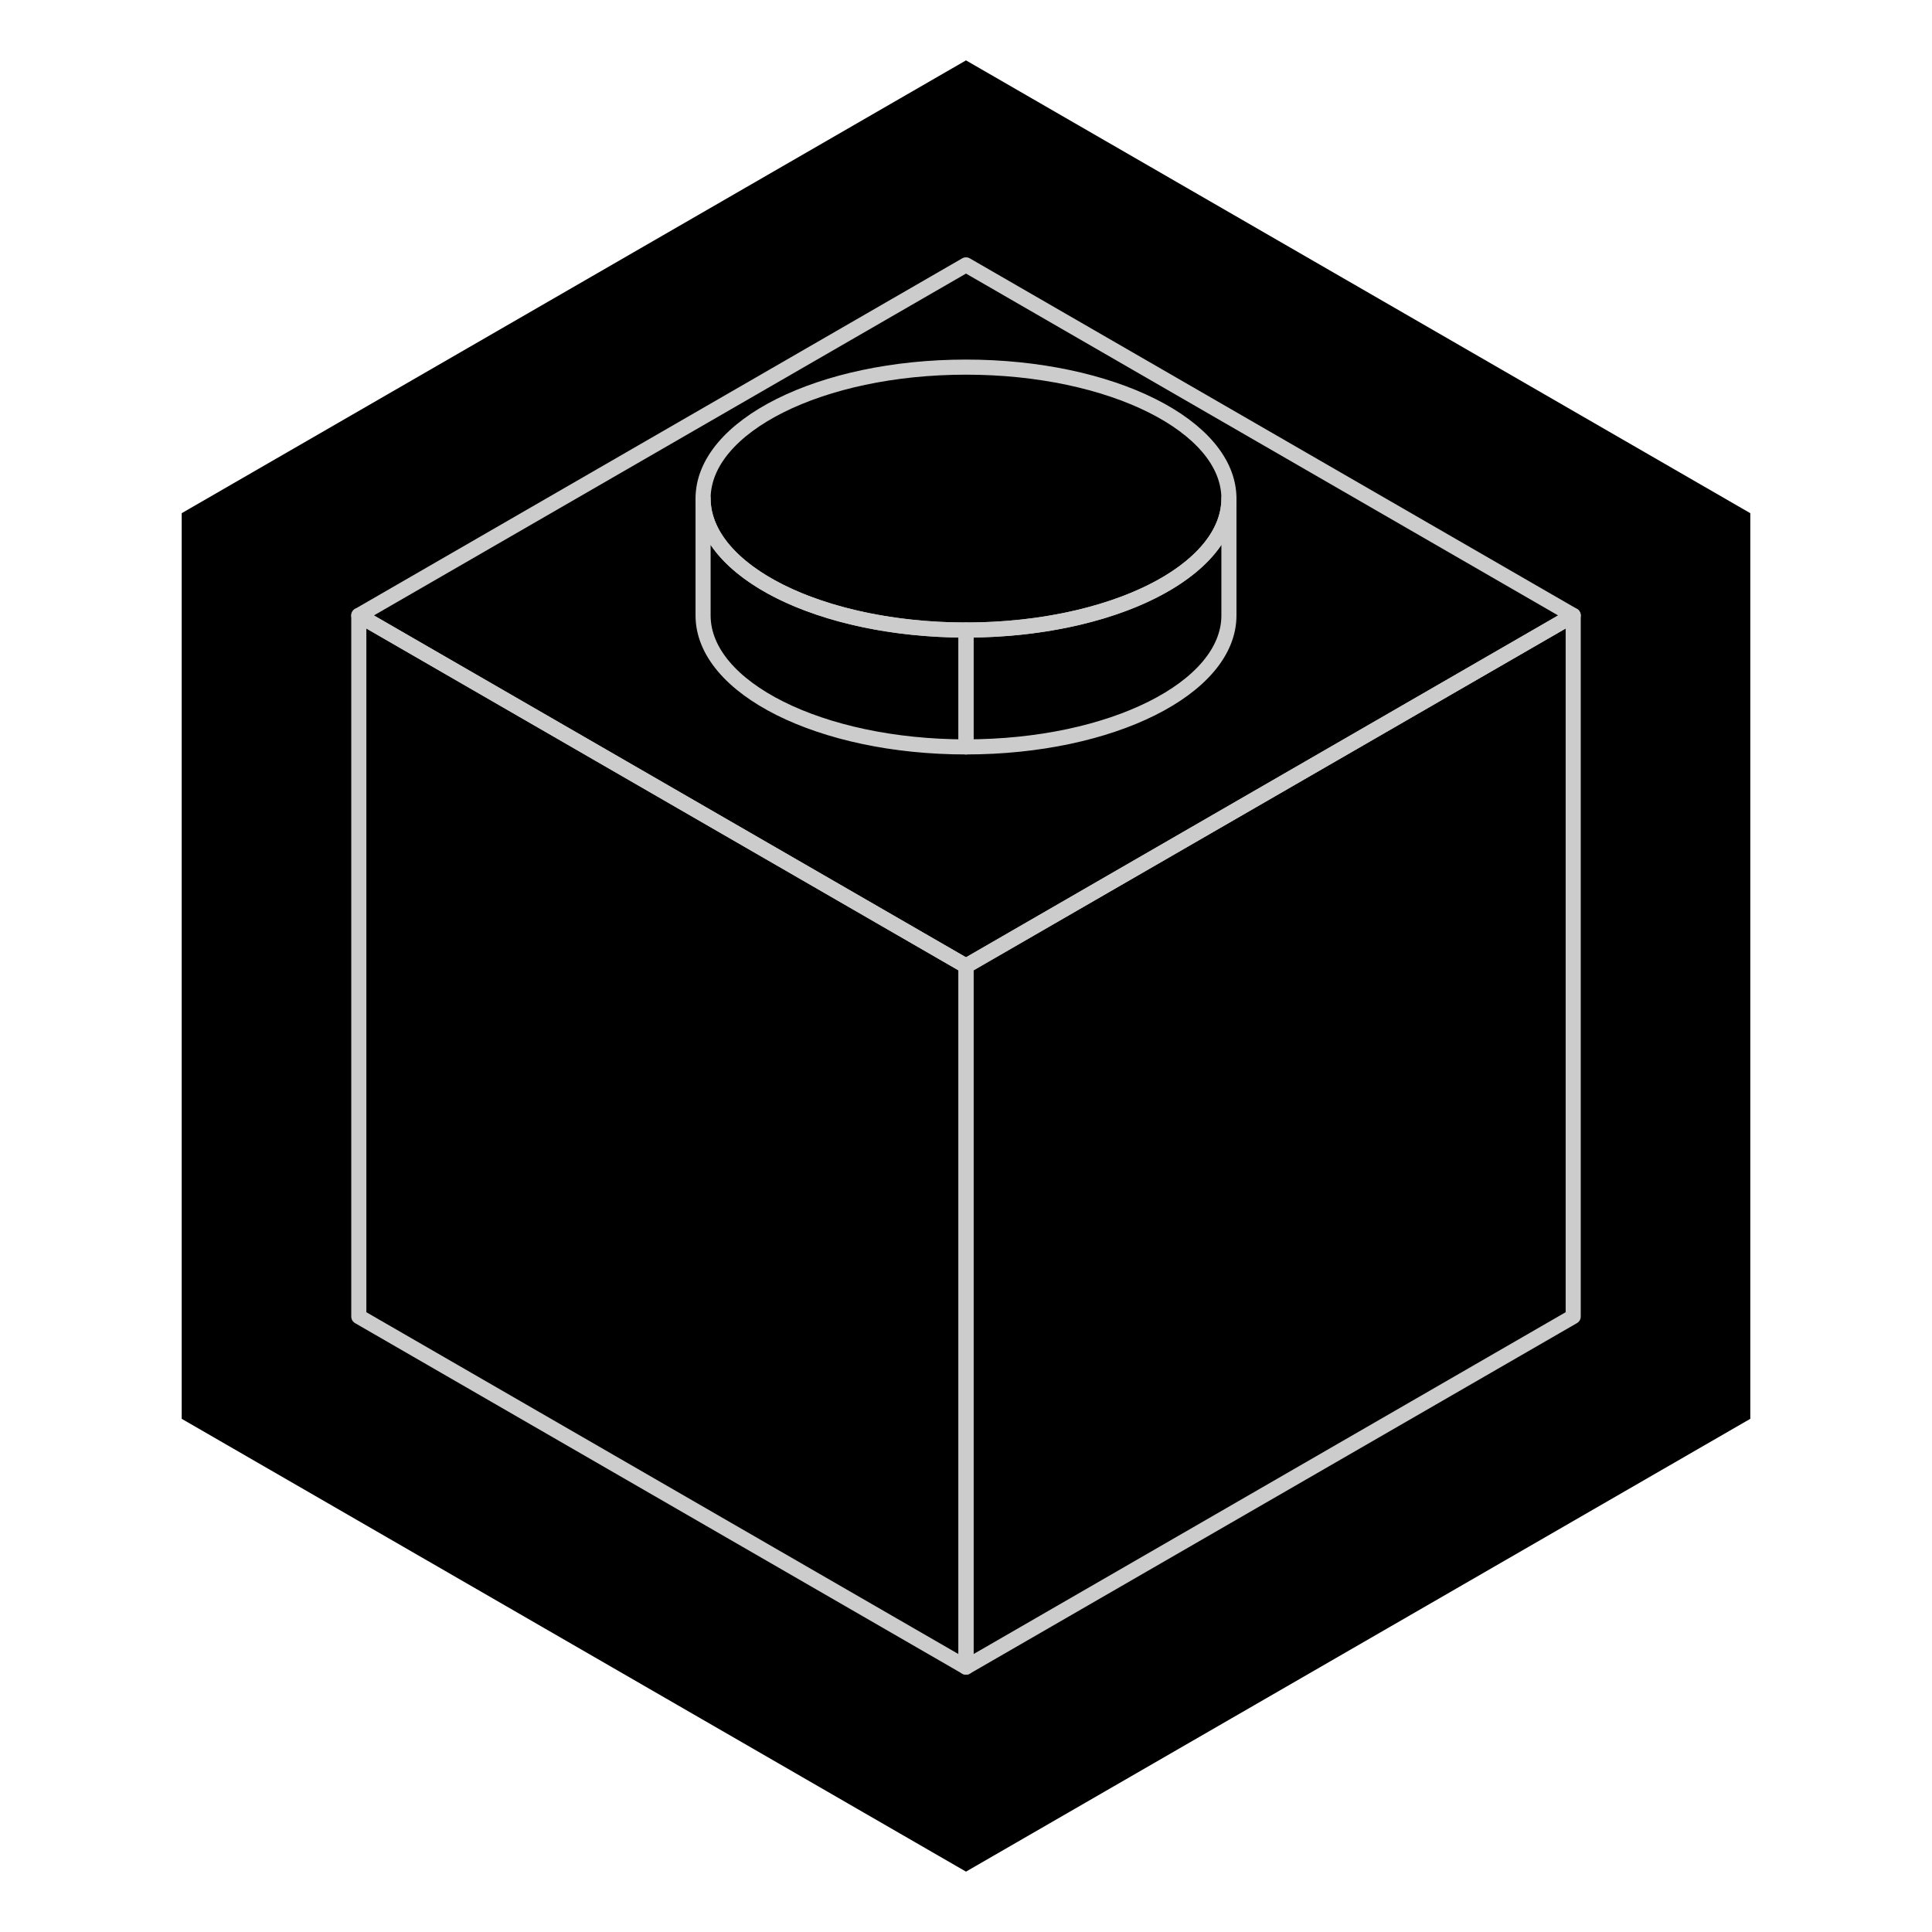
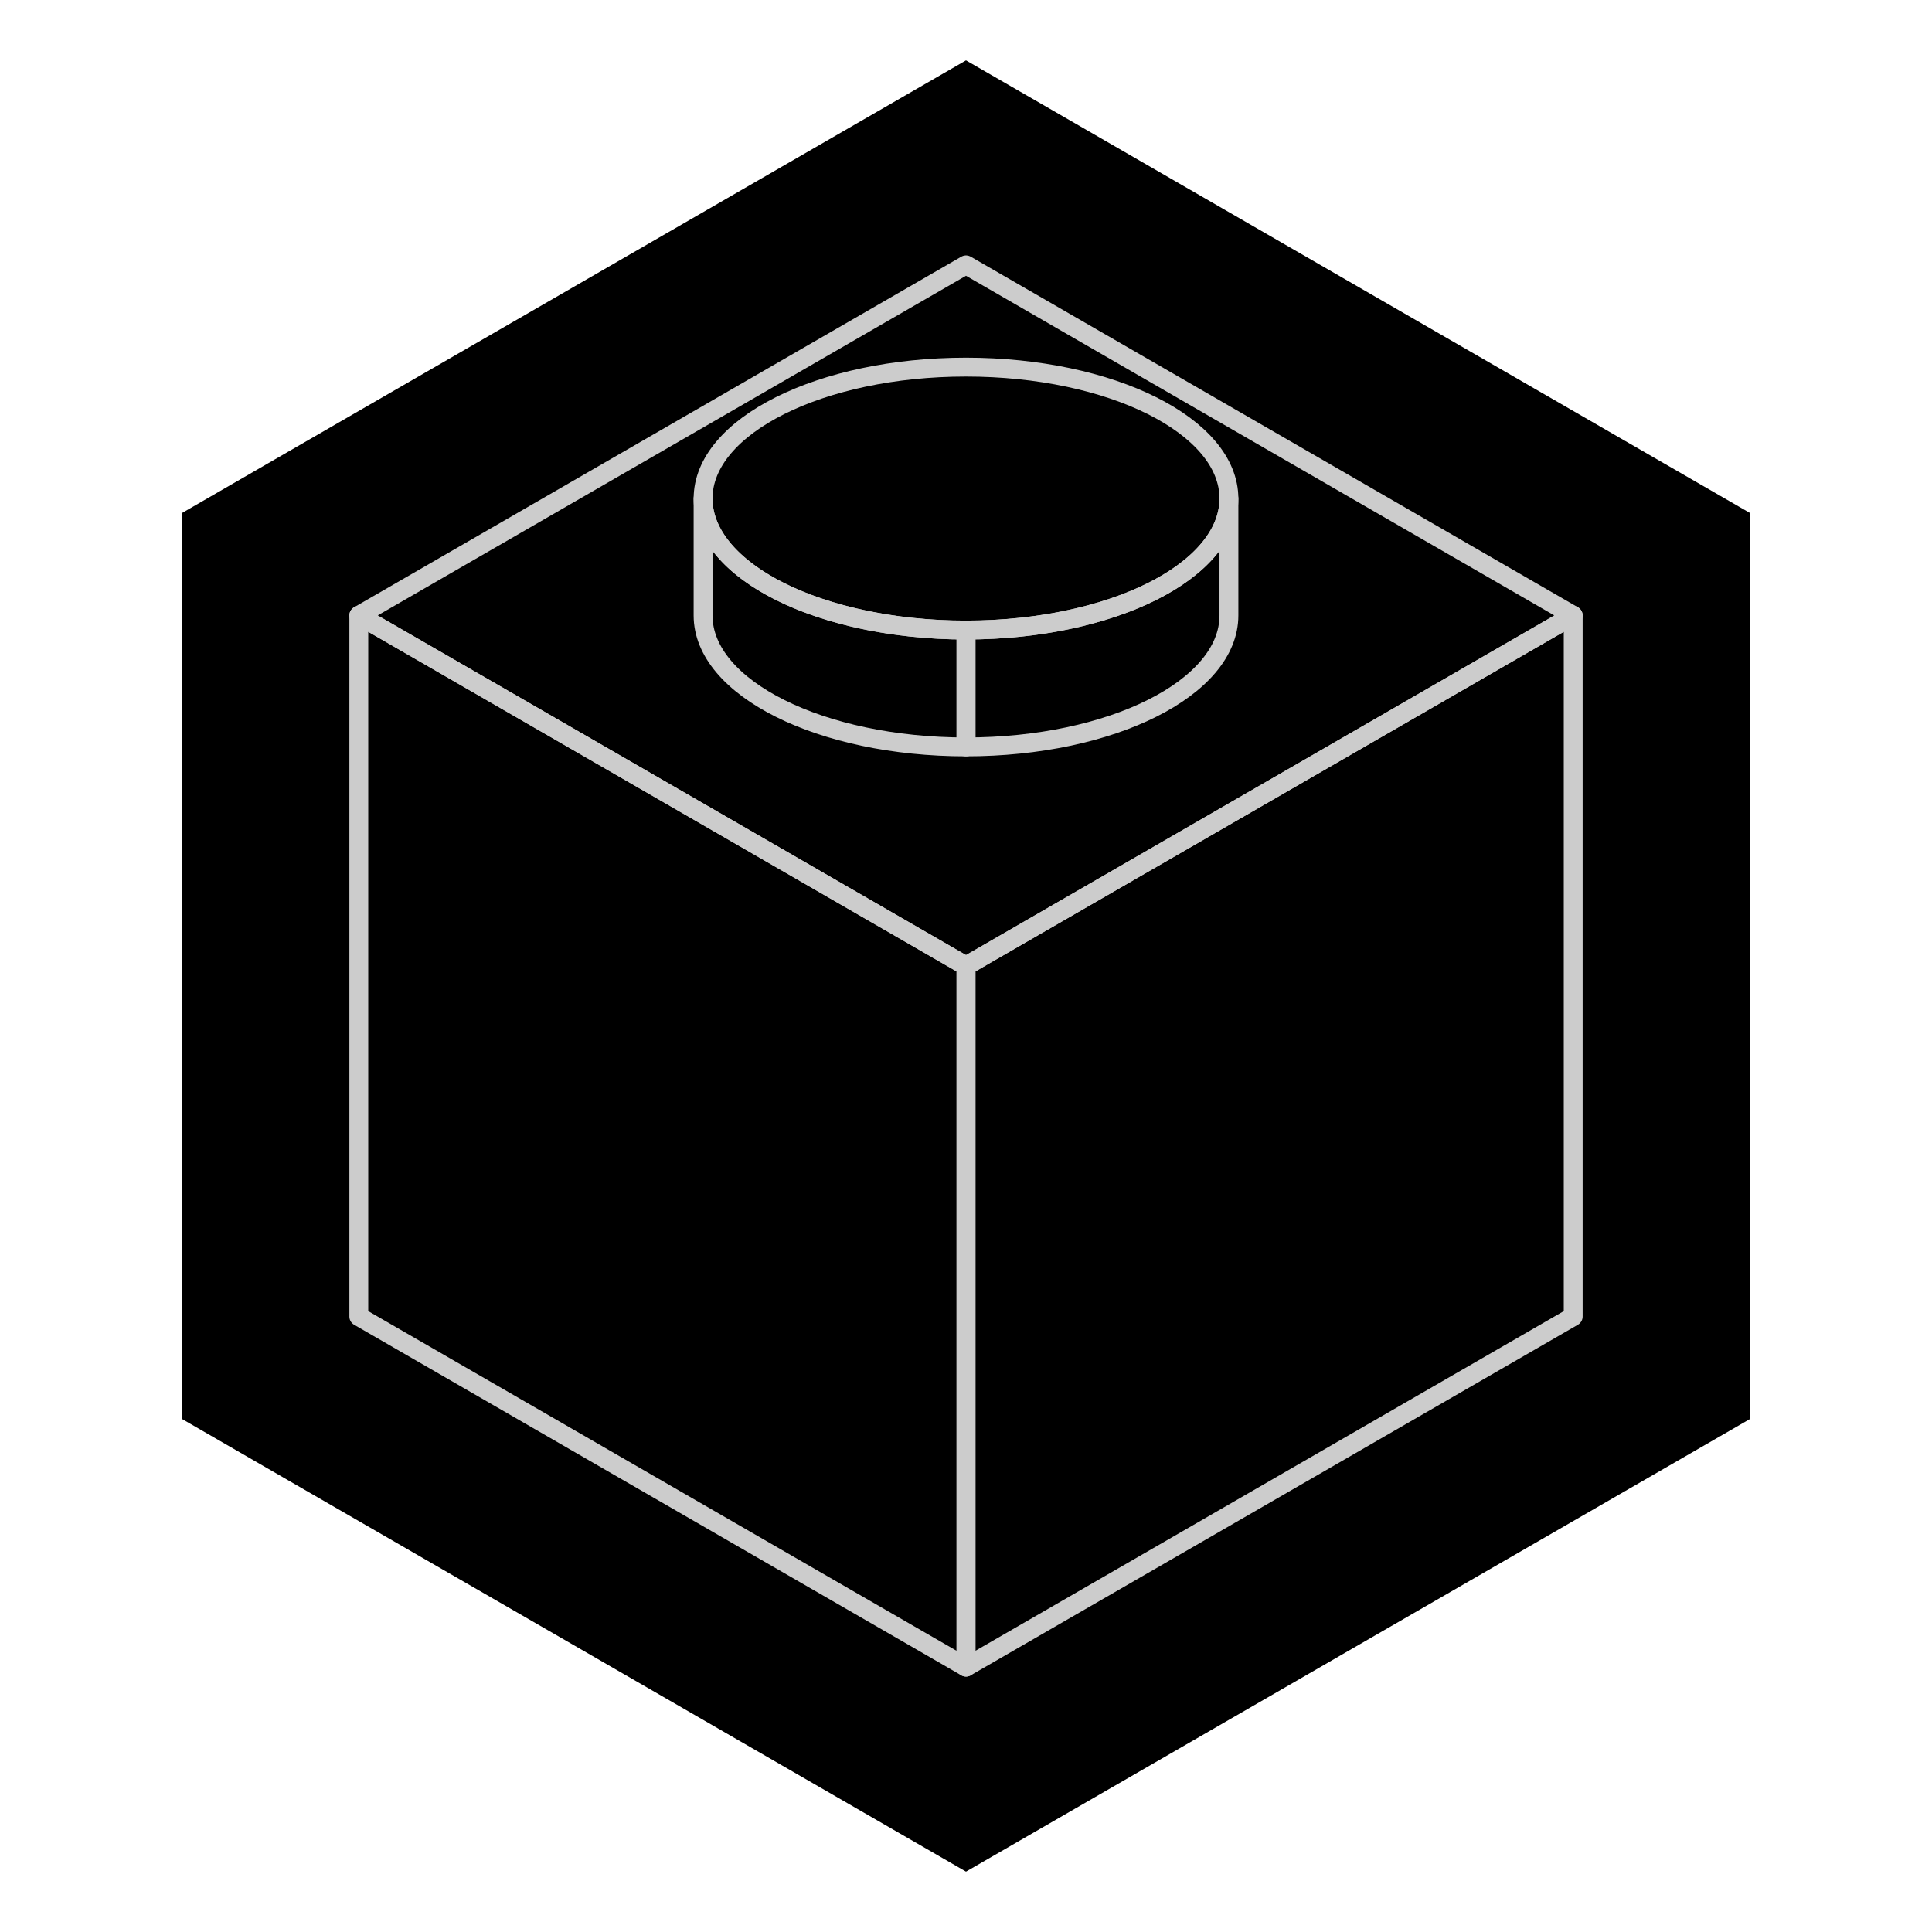
<svg xmlns="http://www.w3.org/2000/svg" width="1024" height="1024" viewBox="0 0 270.933 270.933" version="1.1" id="svg8">
  <defs id="defs2" />
  <g id="layer1" transform="translate(0,-161.5333)">
-     <g id="g950">
+     <g id="g882">
      <path style="fill:#000000;fill-opacity:1;stroke-width:0.265" id="path3822" d="m 67.733,163.65 56.826,32.808 0,65.617 -56.826,32.808 -56.826,-32.808 2e-6,-65.617 z" transform="matrix(1.935484,0,0,1.935484,4.369903,-146.7419)" />
-       <g id="g940">
-         <path style="fill:none;fill-opacity:1;stroke:#cccccc;stroke-width:2.117;stroke-linecap:round;stroke-linejoin:round;stroke-dasharray:none" d="m 135.467,198.677 -85.15,49.161 85.15,49.161 85.15,-49.161 z" id="path3824" />
-         <path id="path3876" style="fill:none;fill-opacity:1;stroke:#cccccc;stroke-width:2.117;stroke-linecap:round;stroke-linejoin:round;stroke-dasharray:none" d="m 98.596,231.452 v 16.387 a 36.871,18.435 0 0 0 36.871,18.436 v -16.387 a 36.871,18.435 0 0 1 -1.996,-0.027 36.871,18.435 0 0 1 -1.99,-0.081 36.871,18.435 0 0 1 -1.979,-0.135 36.871,18.435 0 0 1 -1.961,-0.188 36.871,18.435 0 0 1 -1.938,-0.241 36.871,18.435 0 0 1 -1.909,-0.294 36.871,18.435 0 0 1 -1.874,-0.344 36.871,18.435 0 0 1 -1.835,-0.394 36.871,18.435 0 0 1 -1.789,-0.444 36.871,18.435 0 0 1 -1.738,-0.491 36.871,18.435 0 0 1 -1.683,-0.537 36.871,18.435 0 0 1 -1.622,-0.582 36.871,18.435 0 0 1 -1.556,-0.626 36.871,18.435 0 0 1 -1.486,-0.667 36.871,18.435 0 0 1 -1.412,-0.706 36.871,18.435 0 0 1 -1.333,-0.743 36.871,18.435 0 0 1 -1.251,-0.778 36.871,18.435 0 0 1 -1.165,-0.811 36.871,18.435 0 0 1 -1.075,-0.841 36.871,18.435 0 0 1 -0.983,-0.869 36.871,18.435 0 0 1 -0.887,-0.895 36.871,18.435 0 0 1 -0.789,-0.917 36.871,18.435 0 0 1 -0.689,-0.937 36.871,18.435 0 0 1 -0.586,-0.954 36.871,18.435 0 0 1 -0.482,-0.969 36.871,18.435 0 0 1 -0.376,-0.98 36.871,18.435 0 0 1 -0.269,-0.99 36.871,18.435 0 0 1 -0.162,-0.995 36.871,18.435 0 0 1 -0.054,-0.998 z" />
-         <path style="fill:none;fill-opacity:1;stroke:#cccccc;stroke-width:2.117;stroke-linecap:round;stroke-linejoin:round;stroke-dasharray:none" d="m 220.617,247.839 -85.15,49.161 v 98.323 l 85.15,-49.161 z" id="path3834" />
-         <path style="fill:none;fill-opacity:1;stroke:#cccccc;stroke-width:2.117;stroke-linecap:round;stroke-linejoin:round;stroke-dasharray:none" d="M 135.467,297 50.317,247.839 v 98.323 l 85.15,49.161 z" id="path3837" />
-         <path id="ellipse3866" style="fill:none;fill-opacity:1;stroke:#cccccc;stroke-width:2.117;stroke-linecap:round;stroke-linejoin:round;stroke-dasharray:none" d="m 135.467,249.887 v 16.387 a 36.871,18.435 0 0 0 36.871,-18.436 v -16.387 a 36.871,18.435 0 0 1 -0.054,0.998 36.871,18.435 0 0 1 -0.162,0.995 36.871,18.435 0 0 1 -0.269,0.99 36.871,18.435 0 0 1 -0.376,0.98 36.871,18.435 0 0 1 -0.482,0.969 36.871,18.435 0 0 1 -0.586,0.954 36.871,18.435 0 0 1 -0.689,0.937 36.871,18.435 0 0 1 -0.789,0.917 36.871,18.435 0 0 1 -0.887,0.895 36.871,18.435 0 0 1 -0.983,0.869 36.871,18.435 0 0 1 -1.075,0.841 36.871,18.435 0 0 1 -1.165,0.811 36.871,18.435 0 0 1 -1.251,0.778 36.871,18.435 0 0 1 -1.333,0.743 36.871,18.435 0 0 1 -1.412,0.706 36.871,18.435 0 0 1 -1.486,0.667 36.871,18.435 0 0 1 -1.556,0.626 36.871,18.435 0 0 1 -1.622,0.582 36.871,18.435 0 0 1 -1.683,0.537 36.871,18.435 0 0 1 -1.738,0.491 36.871,18.435 0 0 1 -1.789,0.444 36.871,18.435 0 0 1 -1.835,0.394 36.871,18.435 0 0 1 -1.874,0.344 36.871,18.435 0 0 1 -1.909,0.294 36.871,18.435 0 0 1 -1.938,0.241 36.871,18.435 0 0 1 -1.961,0.188 36.871,18.435 0 0 1 -1.979,0.135 36.871,18.435 0 0 1 -1.99,0.081 36.871,18.435 0 0 1 -1.996,0.027 z" />
-         <ellipse style="fill:none;fill-opacity:1;stroke:#cccccc;stroke-width:2.117;stroke-linecap:round;stroke-linejoin:round;stroke-dasharray:none" id="ellipse3868" cx="135.467" cy="231.452" rx="36.871" ry="18.435" />
+       <g id="g872">
+         <path style="fill:none;fill-opacity:1;stroke:#cccccc;stroke-width:2.646;stroke-linecap:round;stroke-linejoin:round;stroke-dasharray:none" d="m 135.467,198.677 -85.15,49.161 85.15,49.161 85.15,-49.161 z" id="path3824" />
+         <path id="path3876" style="fill:none;fill-opacity:1;stroke:#cccccc;stroke-width:2.646;stroke-linecap:round;stroke-linejoin:round;stroke-dasharray:none" d="m 98.596,231.452 v 16.387 a 36.871,18.435 0 0 0 36.871,18.436 v -16.387 a 36.871,18.435 0 0 1 -1.996,-0.027 36.871,18.435 0 0 1 -1.99,-0.081 36.871,18.435 0 0 1 -1.979,-0.135 36.871,18.435 0 0 1 -1.961,-0.188 36.871,18.435 0 0 1 -1.938,-0.241 36.871,18.435 0 0 1 -1.909,-0.294 36.871,18.435 0 0 1 -1.874,-0.344 36.871,18.435 0 0 1 -1.835,-0.394 36.871,18.435 0 0 1 -1.789,-0.444 36.871,18.435 0 0 1 -1.738,-0.491 36.871,18.435 0 0 1 -1.683,-0.537 36.871,18.435 0 0 1 -1.622,-0.582 36.871,18.435 0 0 1 -1.556,-0.626 36.871,18.435 0 0 1 -1.486,-0.667 36.871,18.435 0 0 1 -1.412,-0.706 36.871,18.435 0 0 1 -1.333,-0.743 36.871,18.435 0 0 1 -1.251,-0.778 36.871,18.435 0 0 1 -1.165,-0.811 36.871,18.435 0 0 1 -1.075,-0.841 36.871,18.435 0 0 1 -0.983,-0.869 36.871,18.435 0 0 1 -0.887,-0.895 36.871,18.435 0 0 1 -0.789,-0.917 36.871,18.435 0 0 1 -0.689,-0.937 36.871,18.435 0 0 1 -0.586,-0.954 36.871,18.435 0 0 1 -0.482,-0.969 36.871,18.435 0 0 1 -0.376,-0.98 36.871,18.435 0 0 1 -0.269,-0.99 36.871,18.435 0 0 1 -0.162,-0.995 36.871,18.435 0 0 1 -0.054,-0.998 z" />
+         <path style="fill:none;fill-opacity:1;stroke:#cccccc;stroke-width:2.646;stroke-linecap:round;stroke-linejoin:round;stroke-dasharray:none" d="m 220.617,247.839 -85.15,49.161 v 98.323 l 85.15,-49.161 z" id="path3834" />
+         <path style="fill:none;fill-opacity:1;stroke:#cccccc;stroke-width:2.646;stroke-linecap:round;stroke-linejoin:round;stroke-dasharray:none" d="M 135.467,297 50.317,247.839 v 98.323 l 85.15,49.161 z" id="path3837" />
+         <path id="ellipse3866" style="fill:none;fill-opacity:1;stroke:#cccccc;stroke-width:2.646;stroke-linecap:round;stroke-linejoin:round;stroke-dasharray:none" d="m 135.467,249.887 v 16.387 a 36.871,18.435 0 0 0 36.871,-18.436 v -16.387 a 36.871,18.435 0 0 1 -0.054,0.998 36.871,18.435 0 0 1 -0.162,0.995 36.871,18.435 0 0 1 -0.269,0.99 36.871,18.435 0 0 1 -0.376,0.98 36.871,18.435 0 0 1 -0.482,0.969 36.871,18.435 0 0 1 -0.586,0.954 36.871,18.435 0 0 1 -0.689,0.937 36.871,18.435 0 0 1 -0.789,0.917 36.871,18.435 0 0 1 -0.887,0.895 36.871,18.435 0 0 1 -0.983,0.869 36.871,18.435 0 0 1 -1.075,0.841 36.871,18.435 0 0 1 -1.165,0.811 36.871,18.435 0 0 1 -1.251,0.778 36.871,18.435 0 0 1 -1.333,0.743 36.871,18.435 0 0 1 -1.412,0.706 36.871,18.435 0 0 1 -1.486,0.667 36.871,18.435 0 0 1 -1.556,0.626 36.871,18.435 0 0 1 -1.622,0.582 36.871,18.435 0 0 1 -1.683,0.537 36.871,18.435 0 0 1 -1.738,0.491 36.871,18.435 0 0 1 -1.789,0.444 36.871,18.435 0 0 1 -1.835,0.394 36.871,18.435 0 0 1 -1.874,0.344 36.871,18.435 0 0 1 -1.909,0.294 36.871,18.435 0 0 1 -1.938,0.241 36.871,18.435 0 0 1 -1.961,0.188 36.871,18.435 0 0 1 -1.979,0.135 36.871,18.435 0 0 1 -1.99,0.081 36.871,18.435 0 0 1 -1.996,0.027 z" />
+         <ellipse style="fill:none;fill-opacity:1;stroke:#cccccc;stroke-width:2.646;stroke-linecap:round;stroke-linejoin:round;stroke-dasharray:none" id="ellipse3868" cx="135.467" cy="231.452" rx="36.871" ry="18.435" />
      </g>
    </g>
  </g>
</svg>
